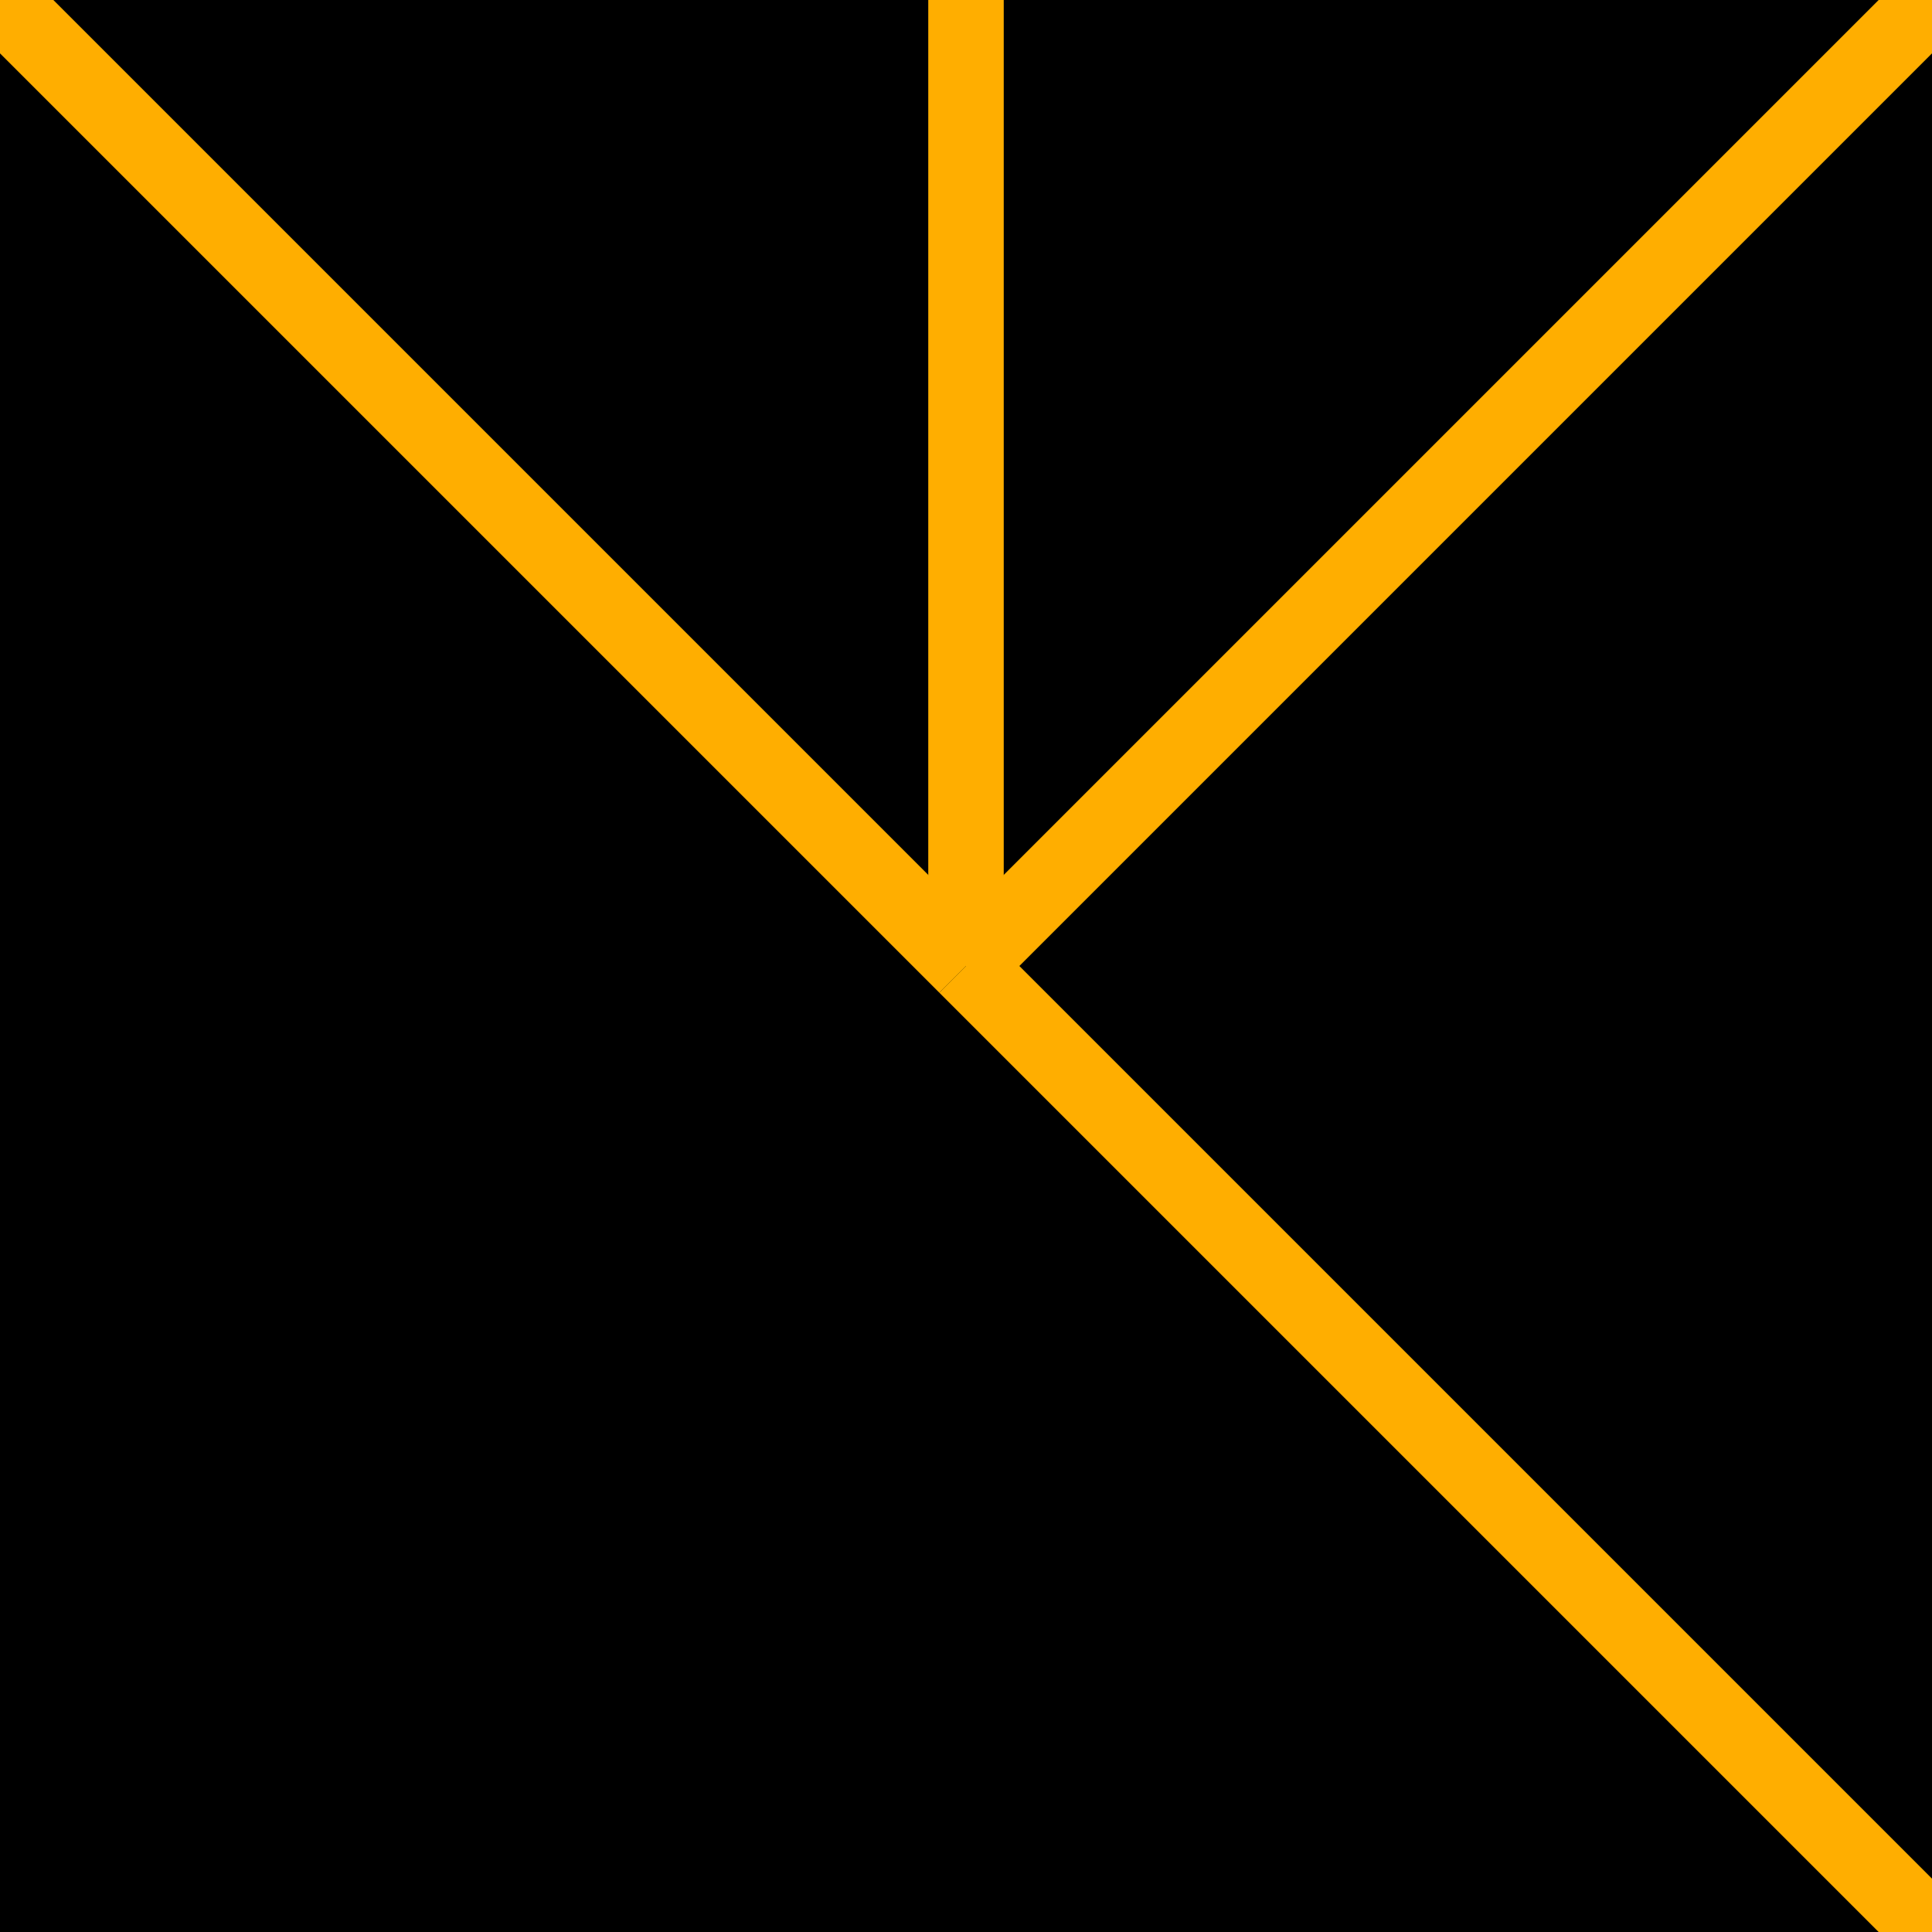
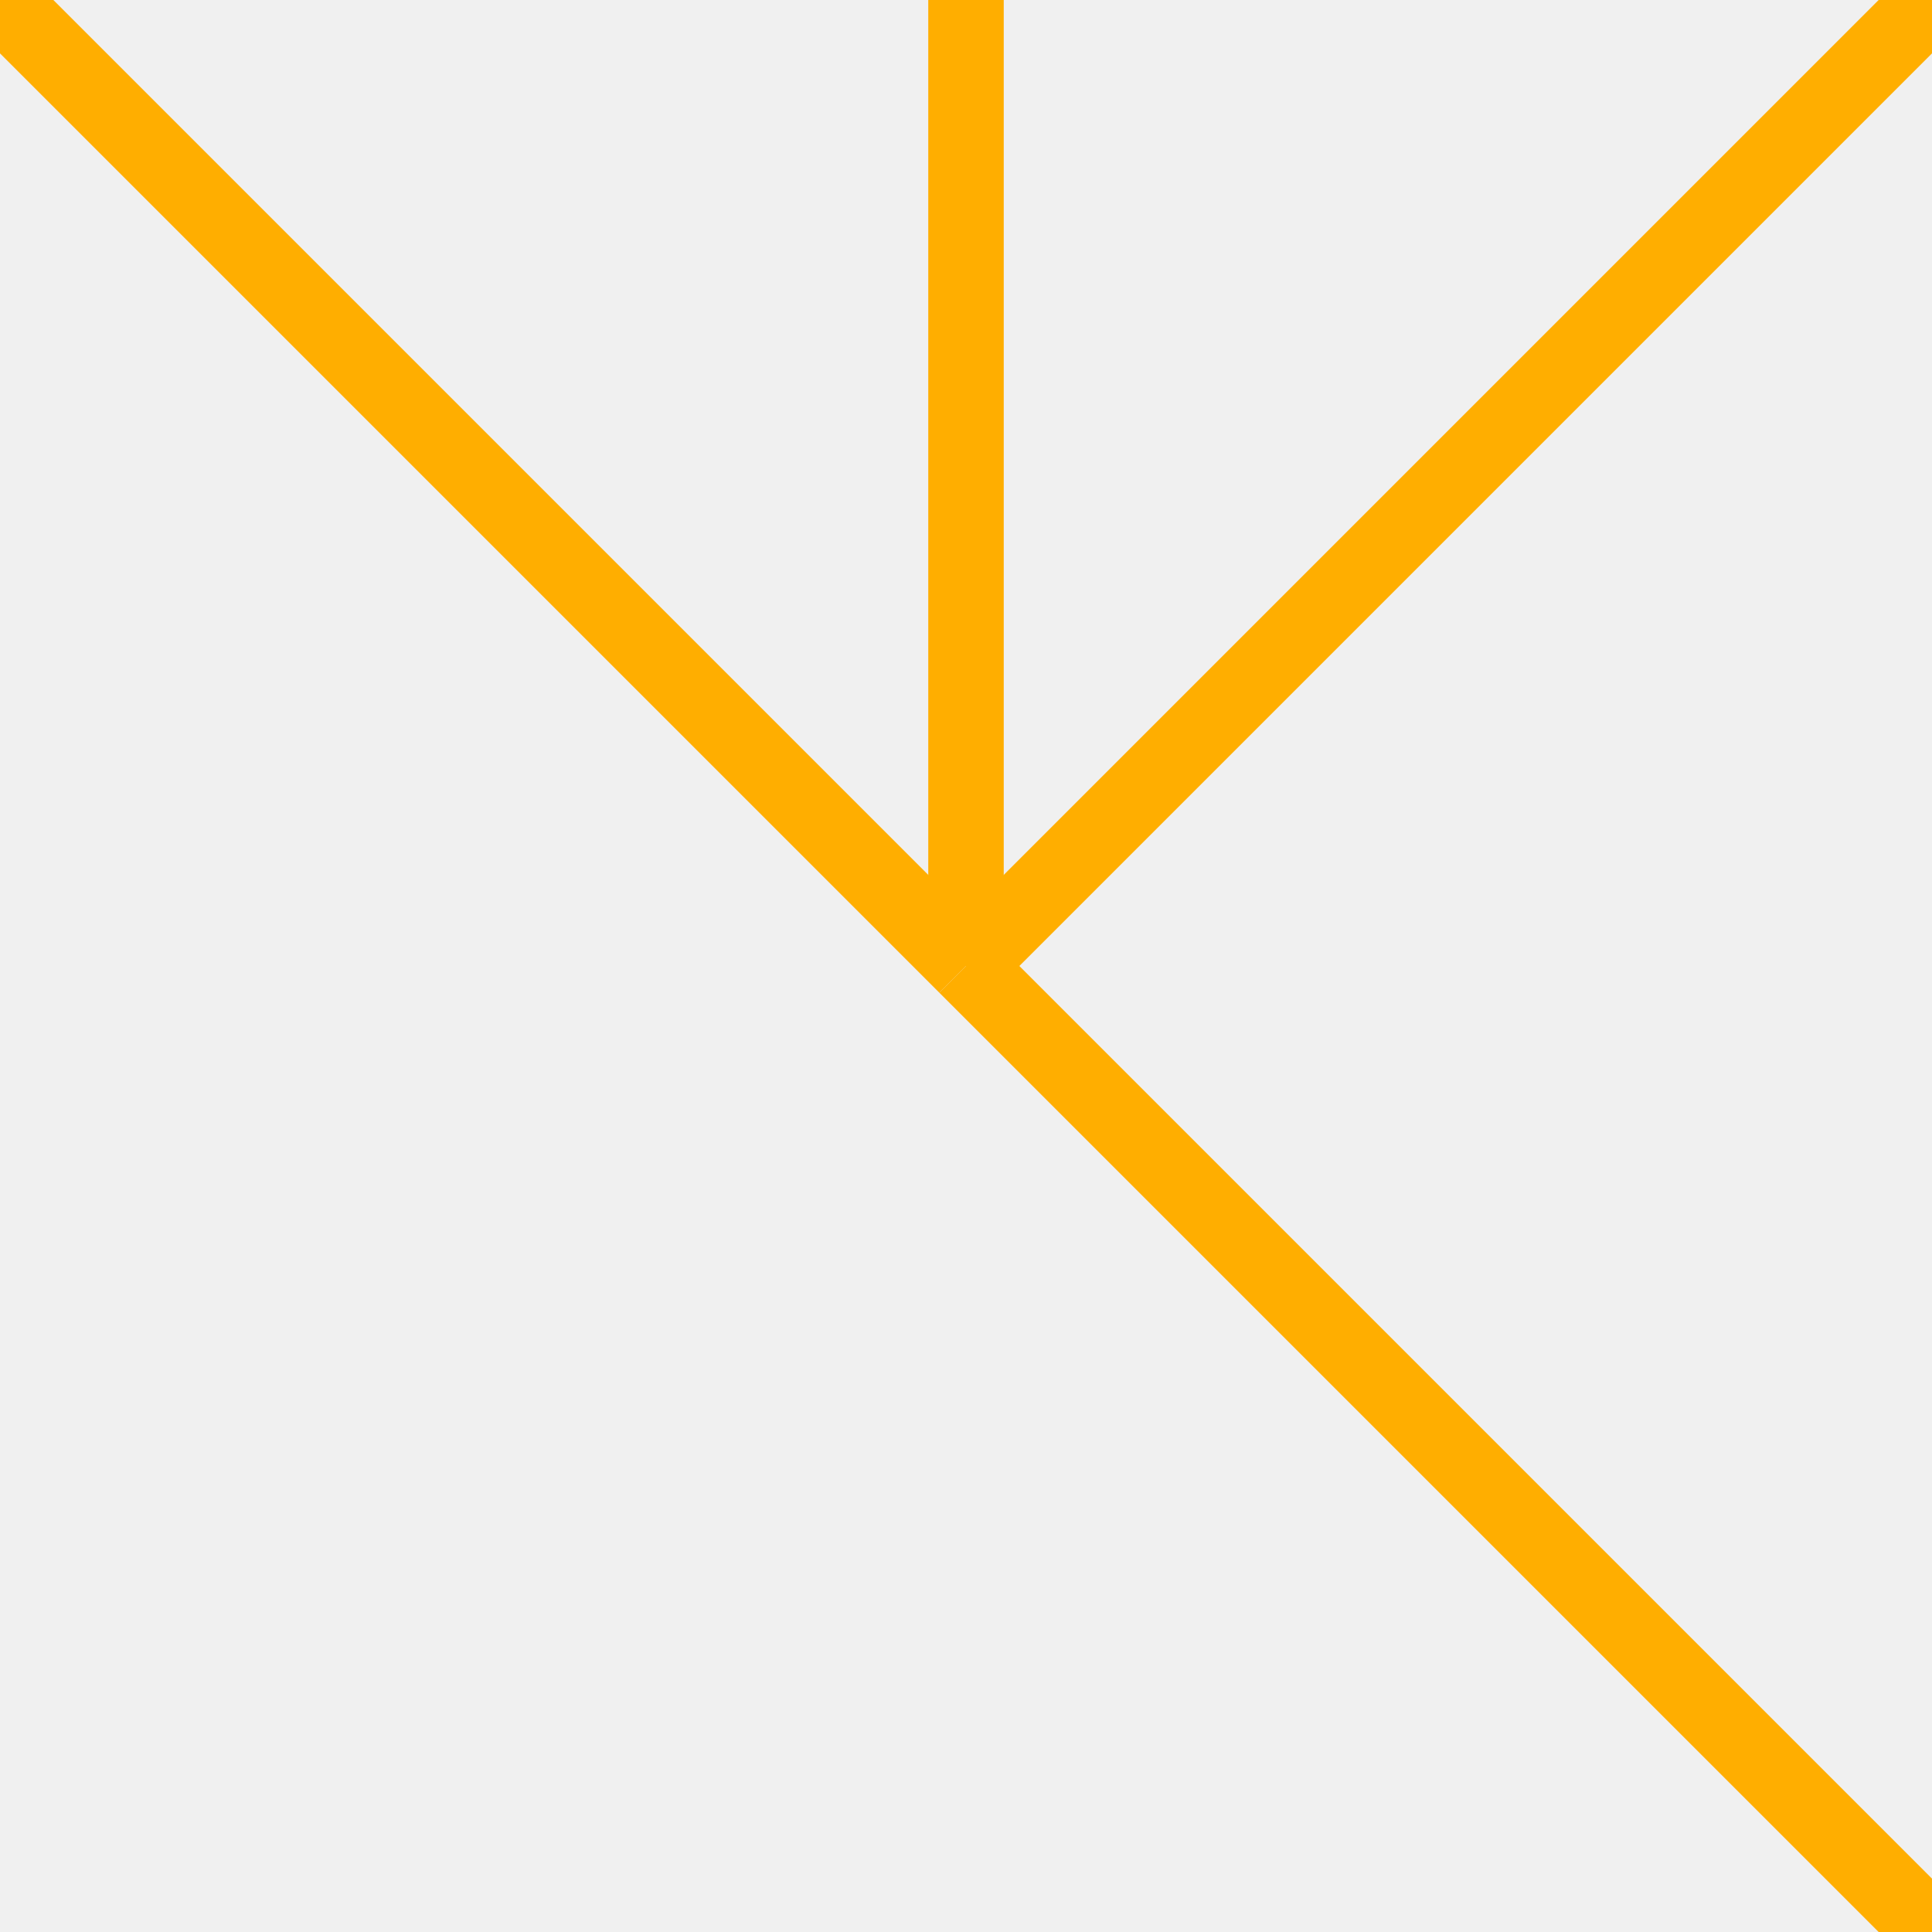
<svg xmlns="http://www.w3.org/2000/svg" width="256" height="256" viewBox="0 0 256 256" fill="none">
-   <g clip-path="url(#clip0_22_262)">
-     <rect width="256" height="256" fill="black" />
+   <g clip-path="url(#clip0_0_41)">
    <path d="M128 -0.5V127.5" stroke="#FFAE00" stroke-width="10" />
    <path d="M256 256L128 128" stroke="#FFAE00" stroke-width="10" />
    <path d="M128 128L4.38125e-06 4.38125e-06" stroke="#FFAE00" stroke-width="10" />
    <path d="M128 128L256 1.51708e-05" stroke="#FFAE00" stroke-width="10" />
  </g>
  <defs>
-     <clipPath id="clip0_22_262">
+     <clipPath id="clip0_0_41">
      <rect width="256" height="256" fill="white" />
    </clipPath>
  </defs>
</svg>
